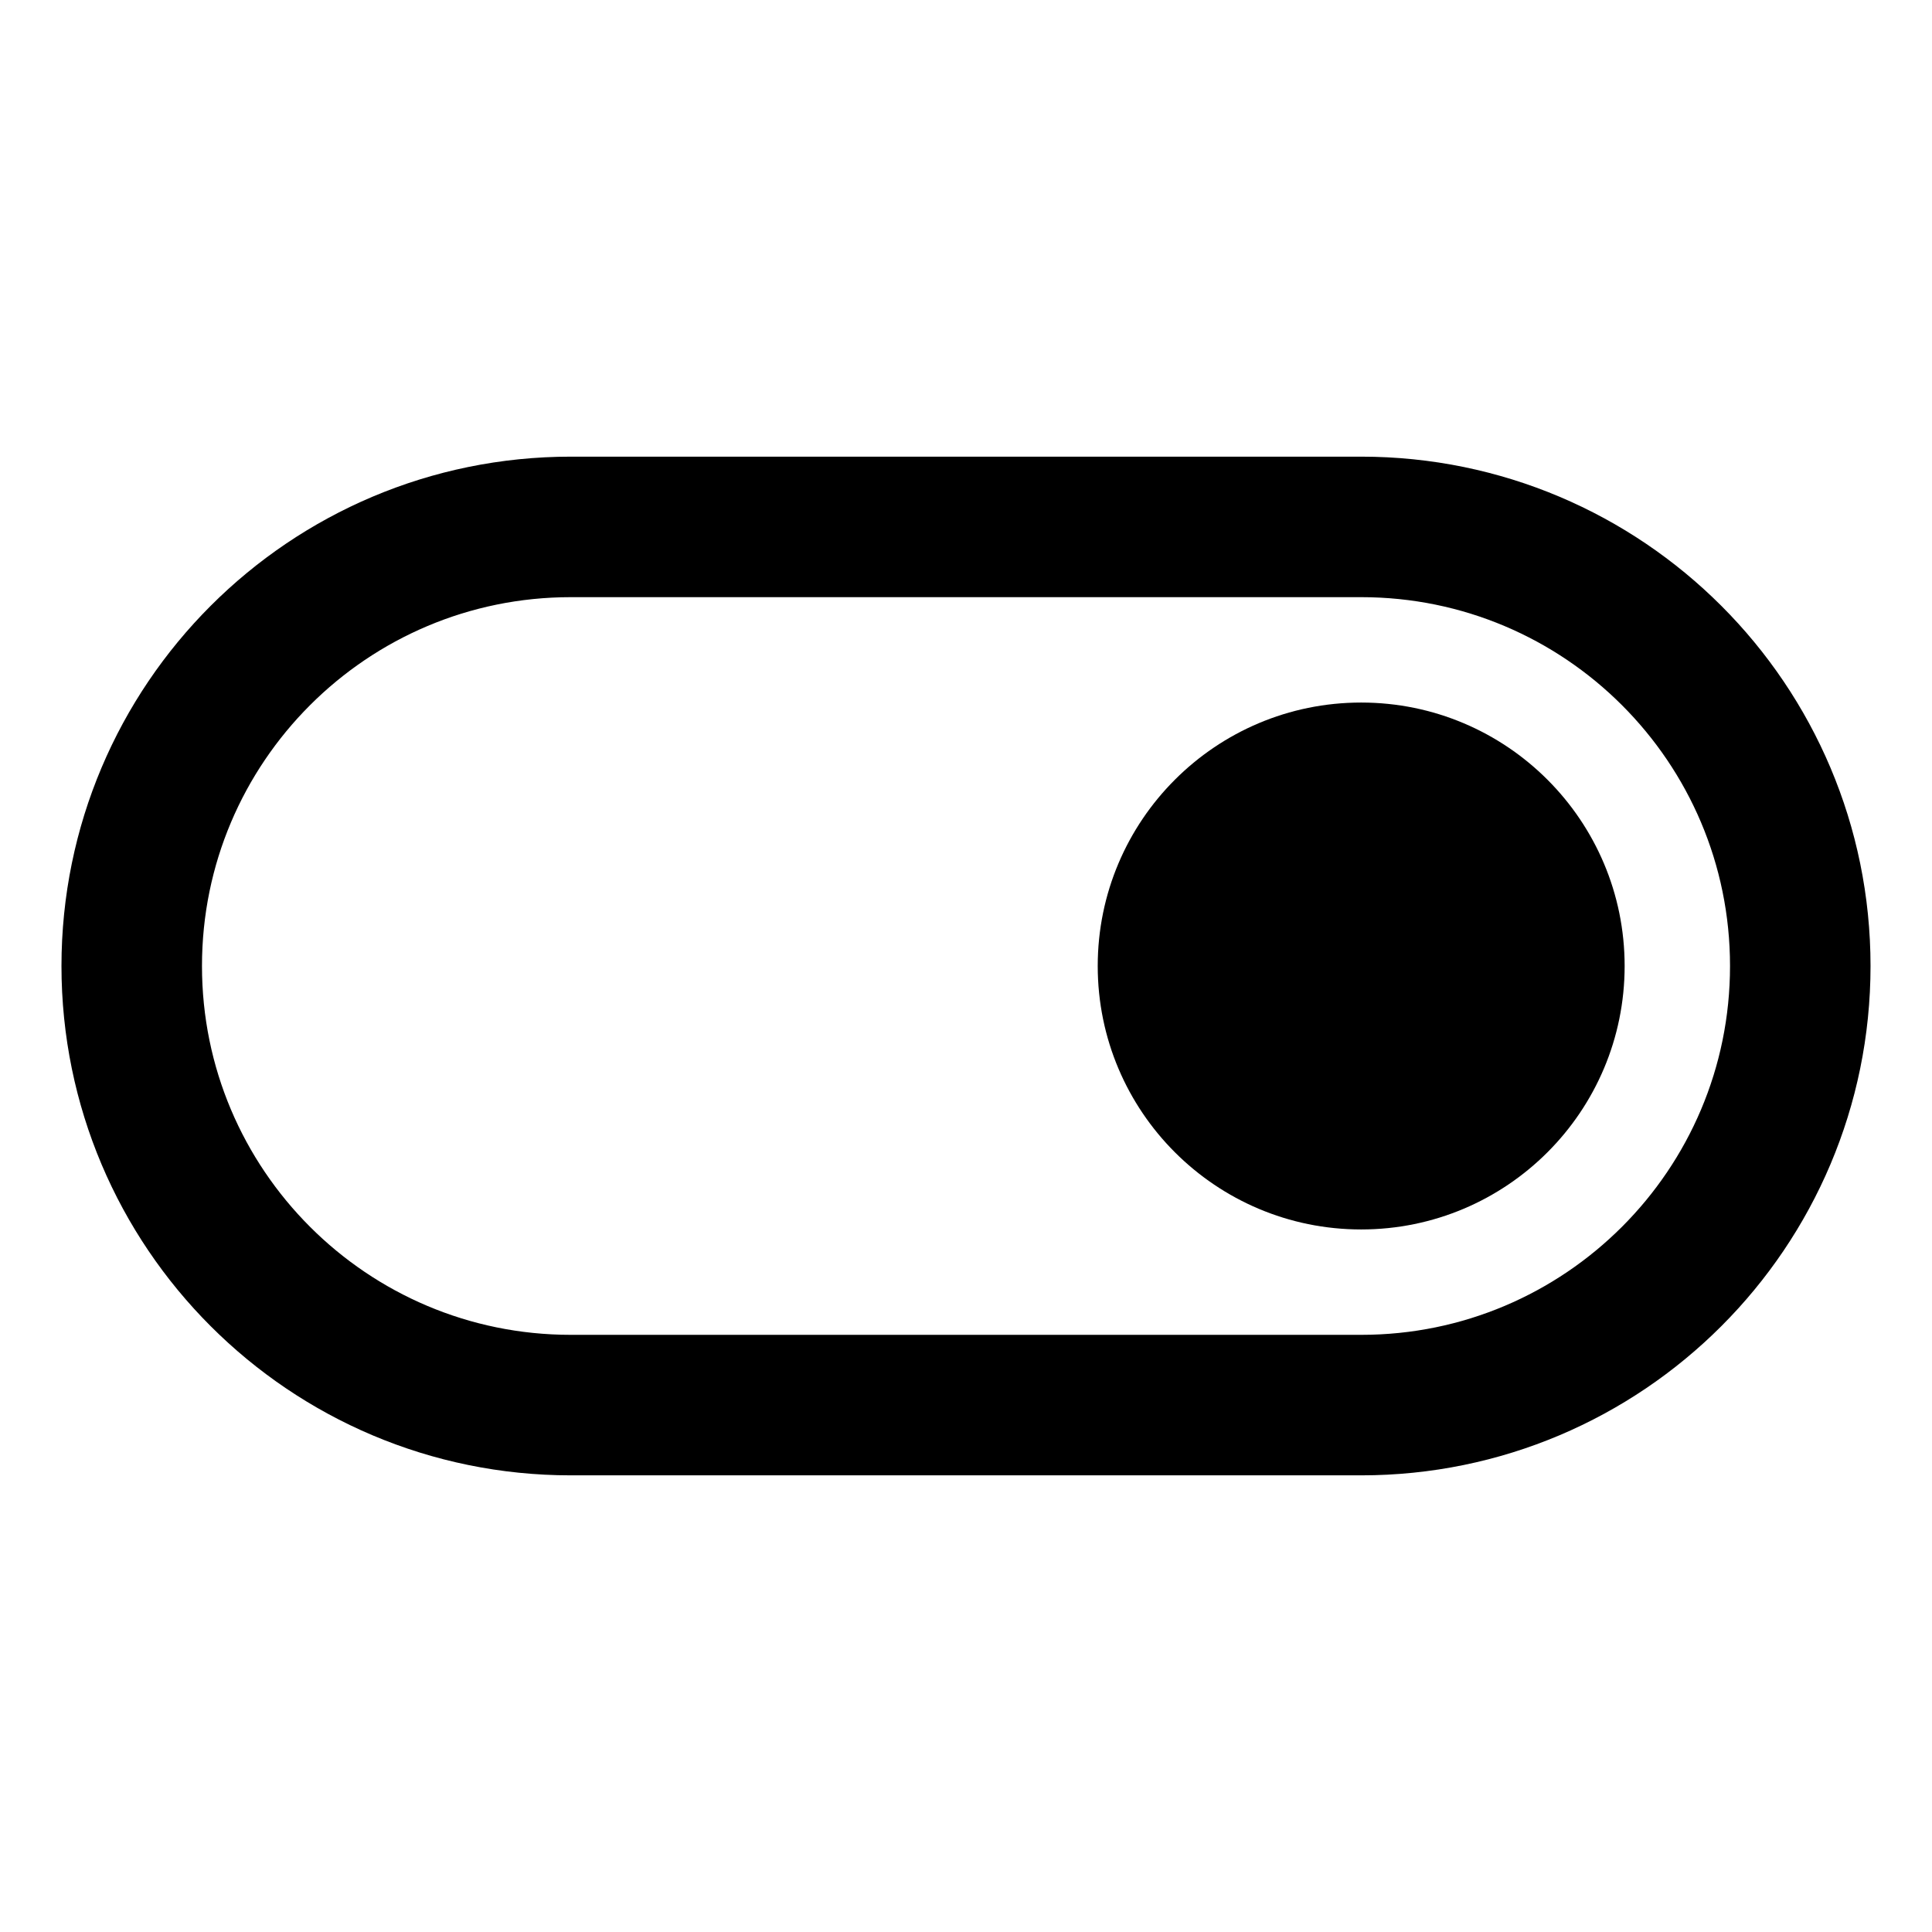
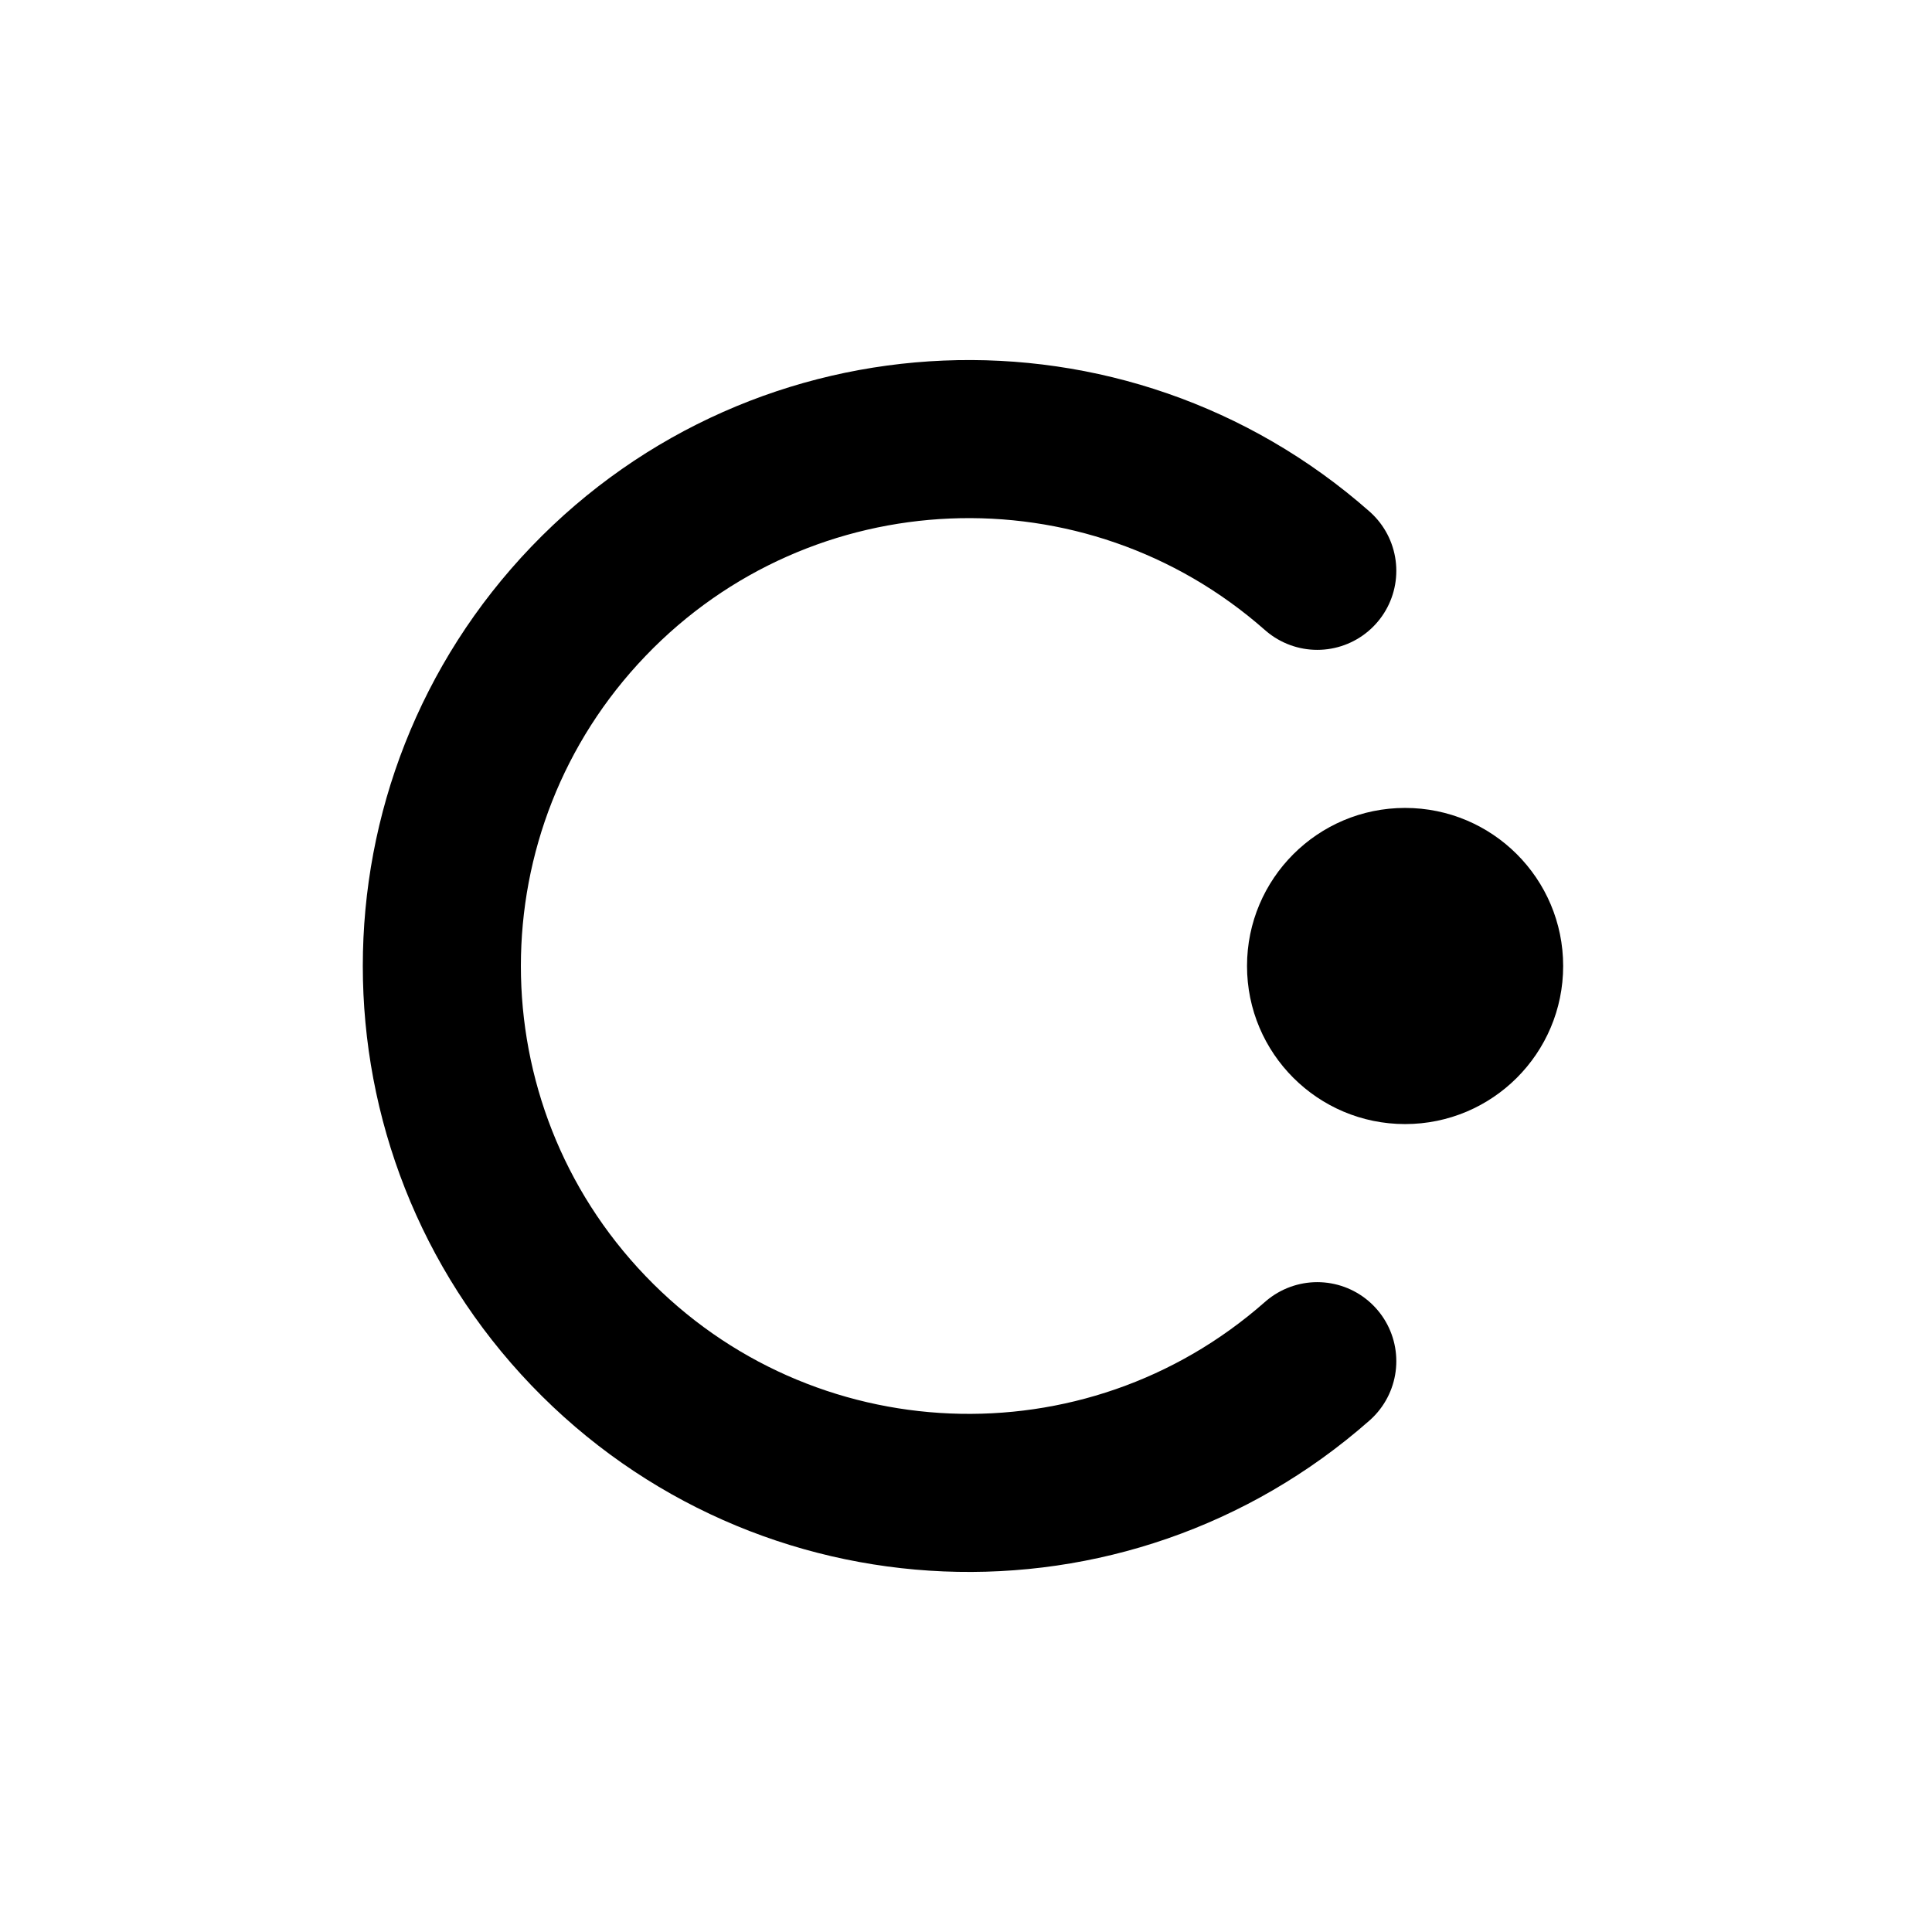
<svg xmlns="http://www.w3.org/2000/svg" viewBox="0 0 44 44" width="44" height="44">
-   <rect x="3" y="12" width="38" height="20" rx="10" fill="none" stroke="#000" stroke-width="3.2" />
-   <circle cx="31" cy="22" r="6" fill="#000" />
+   <path d="M30 13 A12 12 0 1 0 30 31" fill="none" stroke="#000" stroke-width="3.6" stroke-linecap="round" />
+   <circle cx="32" cy="22" r="3.6" fill="#000" />
</svg>
